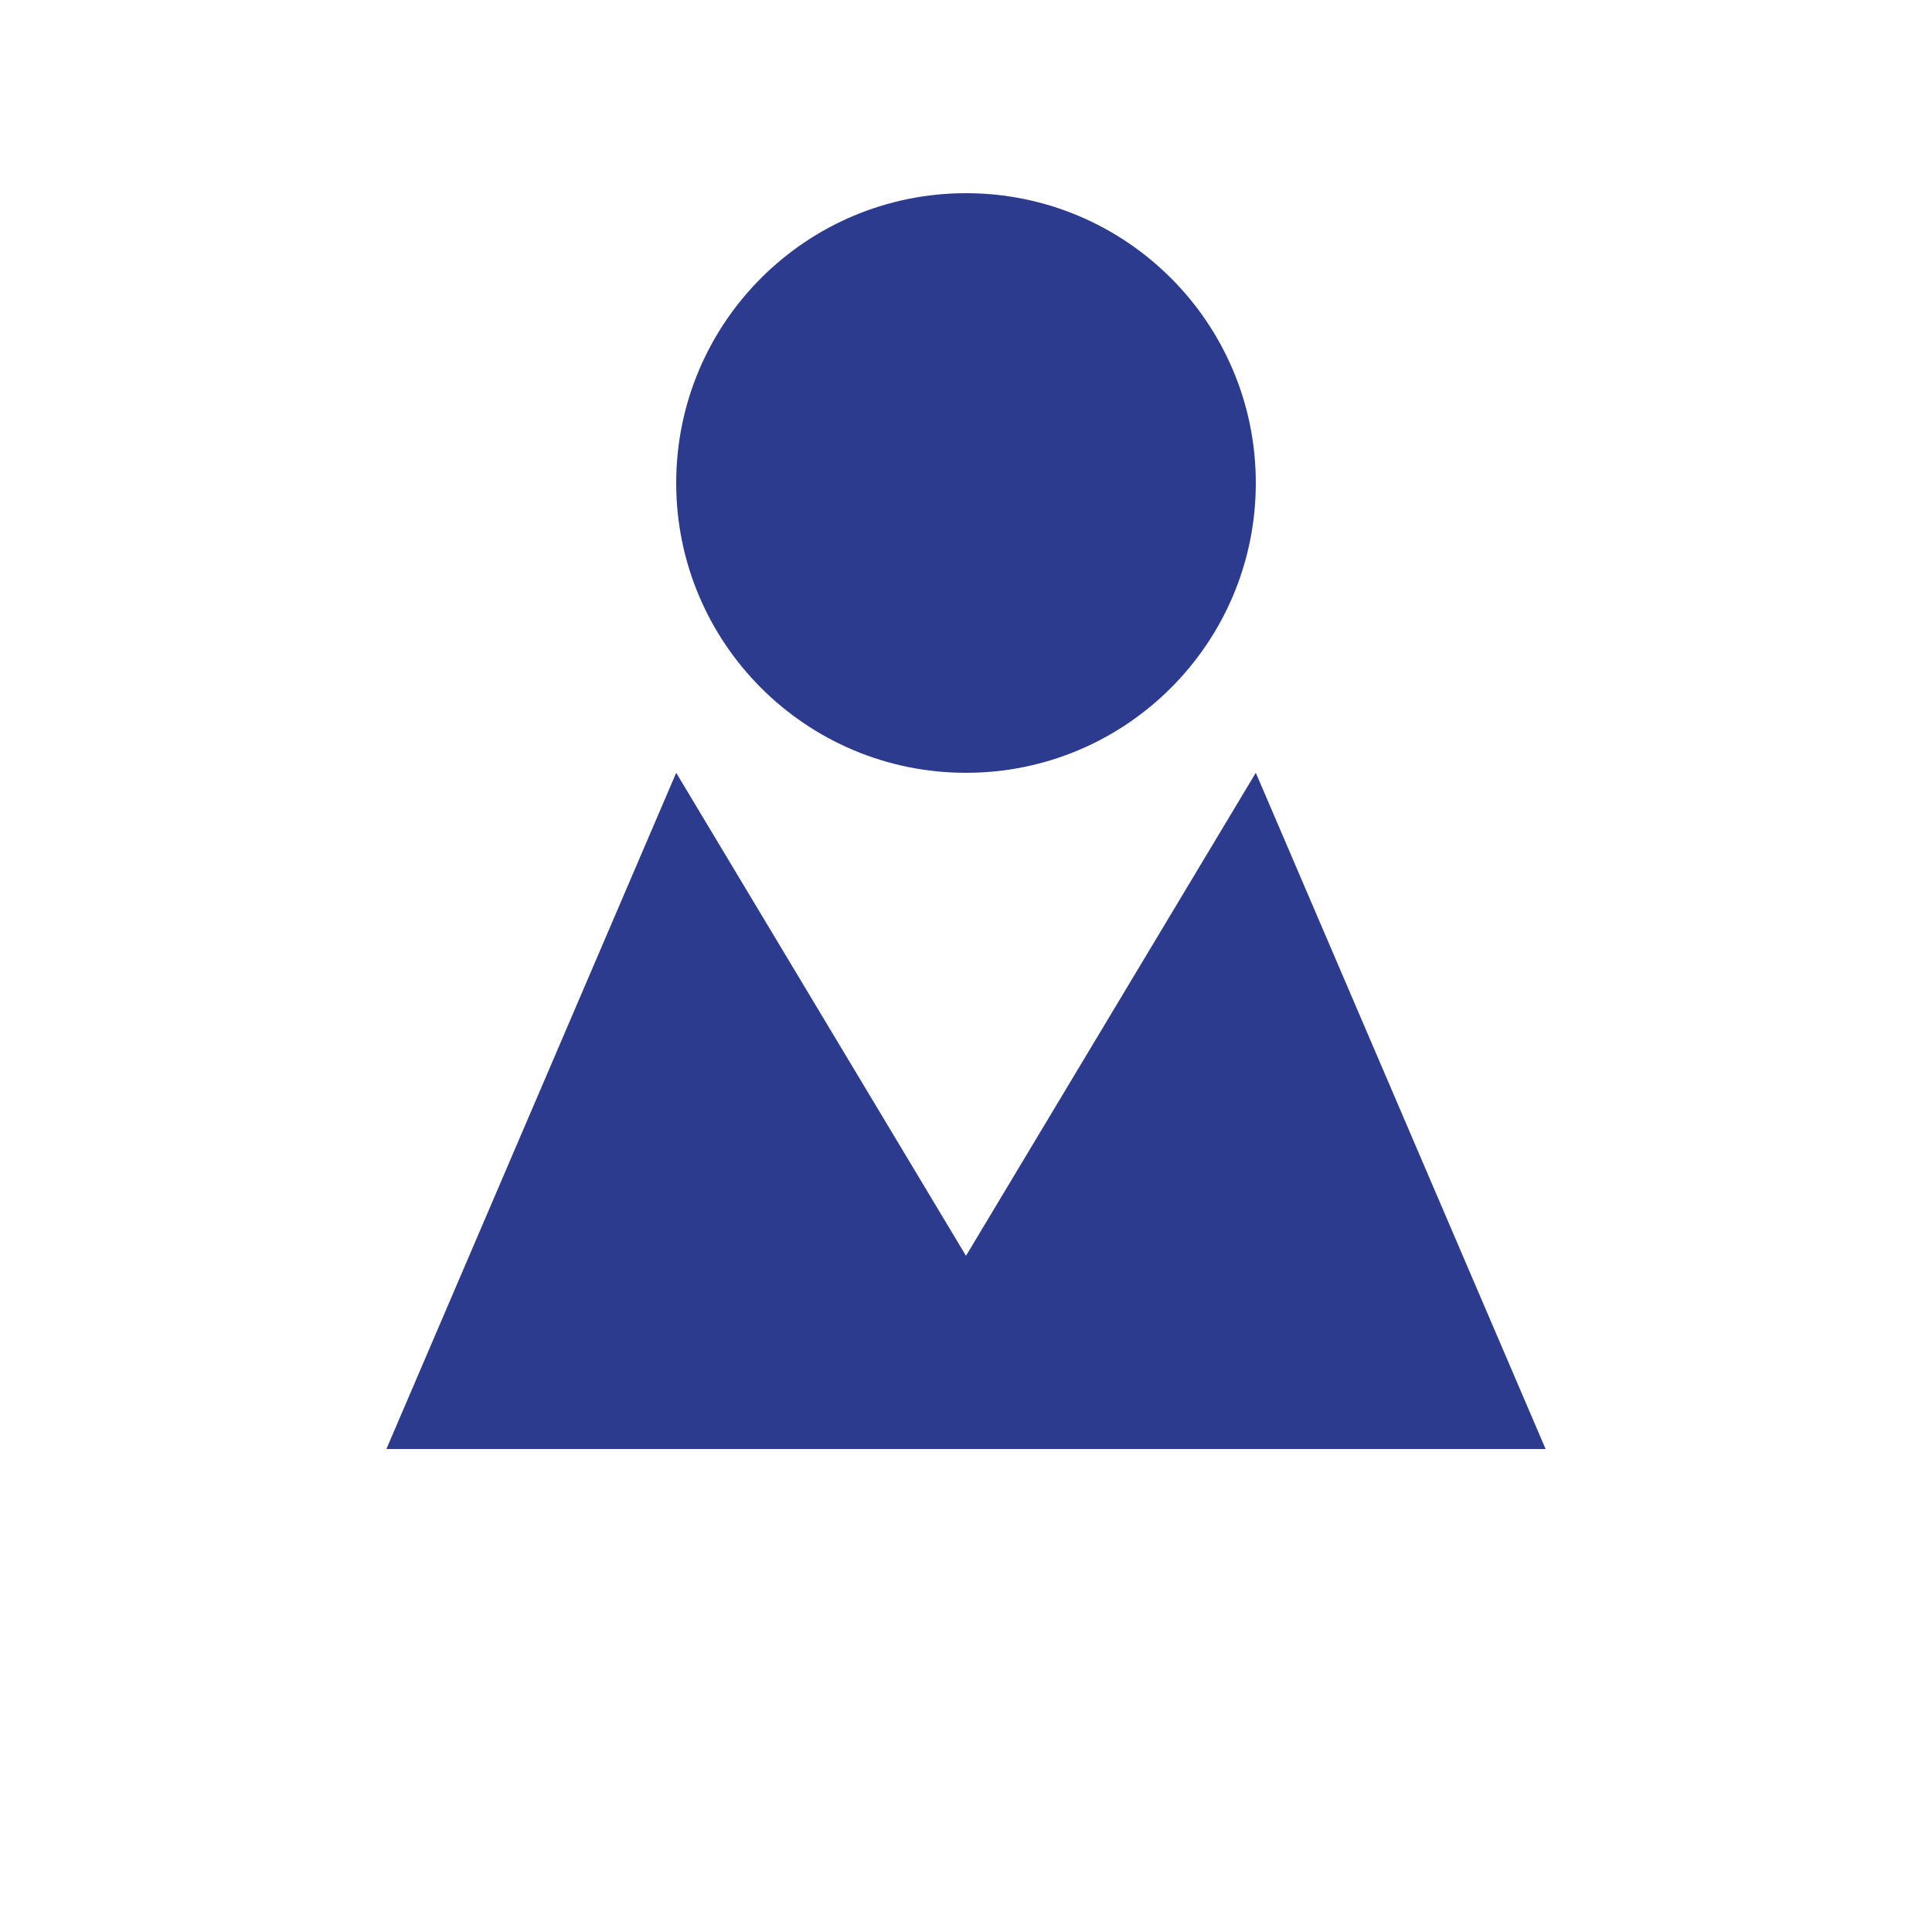
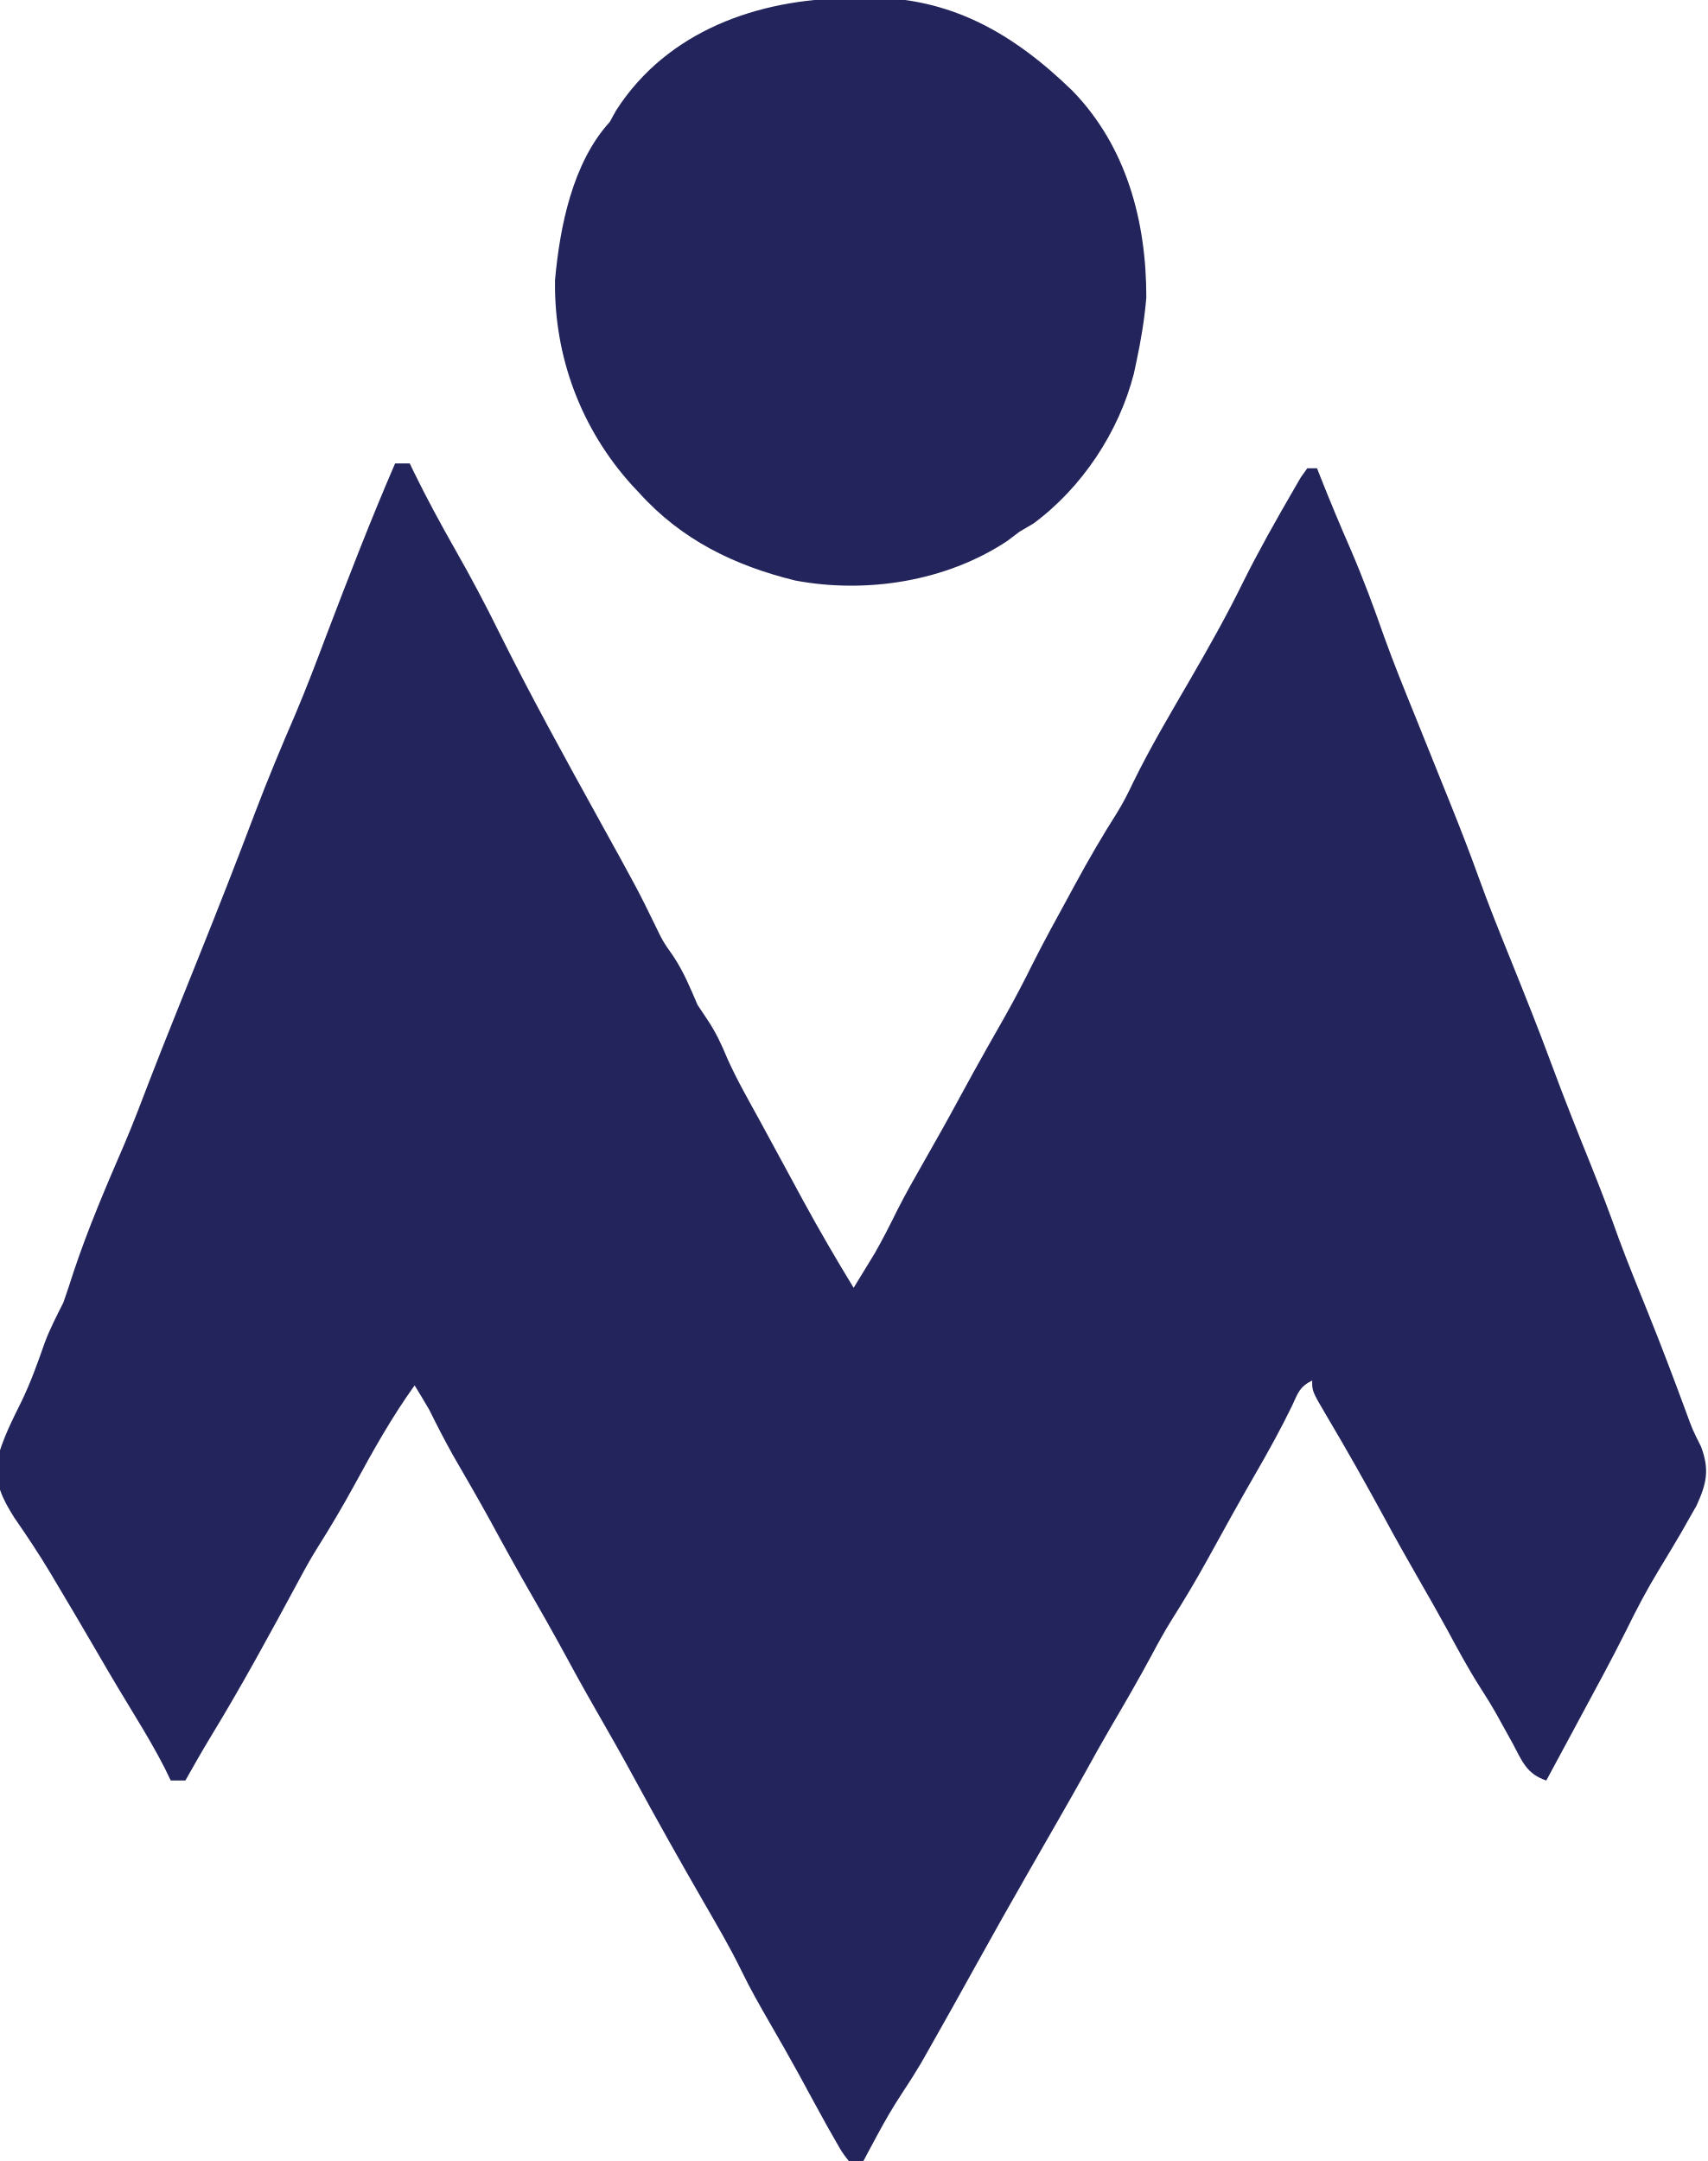
- <svg xmlns="http://www.w3.org/2000/svg" width="100" height="100" viewBox="0 0 100 100">
-   <circle cx="50" cy="25" r="15" fill="#2D3B8F" />
-   <path d="M20 75 L35 40 L50 65 L65 40 L80 75 Z" fill="#2D3B8F" />
+ <svg xmlns="http://www.w3.org/2000/svg" version="1.1" width="350" height="443">
+   <path d="M0 0 C0.99 0 1.98 0 3 0 C3.257 0.536 3.513 1.073 3.777 1.625 C6.479 7.155 9.395 12.528 12.438 17.875 C15.583 23.412 18.551 28.99 21.359 34.707 C27.707 47.448 34.571 59.925 41.453 72.383 C49.809 87.511 49.809 87.511 53.188 94.438 C54.907 97.996 54.907 97.996 57.062 101.062 C59.167 104.253 60.497 107.492 62 111 C62.99 112.485 62.99 112.485 64 114 C65.727 116.59 66.883 119.012 68.055 121.875 C70.037 126.331 72.478 130.564 74.819 134.839 C76.191 137.35 77.553 139.866 78.914 142.383 C79.963 144.318 81.013 146.253 82.062 148.188 C82.557 149.102 83.051 150.016 83.56 150.957 C86.886 157.069 90.374 163.062 94 169 C94.917 167.5 95.833 166 96.75 164.5 C97.26 163.665 97.771 162.829 98.297 161.969 C99.971 159.051 101.464 156.089 102.951 153.075 C104.649 149.716 106.512 146.456 108.375 143.188 C109.175 141.775 109.975 140.362 110.773 138.949 C111.157 138.27 111.541 137.592 111.937 136.892 C113.314 134.441 114.661 131.973 116 129.5 C117.715 126.334 119.455 123.185 121.227 120.051 C121.622 119.351 122.018 118.651 122.426 117.93 C123.2 116.563 123.976 115.197 124.754 113.832 C126.922 110.005 128.945 106.137 130.893 102.194 C133.139 97.742 135.549 93.377 137.938 89 C138.45 88.054 138.962 87.108 139.49 86.133 C142.171 81.214 144.949 76.407 147.957 71.681 C149.223 69.641 150.29 67.547 151.312 65.375 C154.868 58.107 159.007 51.165 163.062 44.168 C166.821 37.671 170.492 31.172 173.793 24.426 C177.028 17.923 180.608 11.595 184.25 5.312 C184.73 4.484 185.209 3.655 185.703 2.801 C186.131 2.207 186.559 1.612 187 1 C187.66 1 188.32 1 189 1 C189.219 1.559 189.438 2.119 189.664 2.695 C191.666 7.756 193.759 12.763 195.938 17.75 C198.455 23.585 200.64 29.48 202.738 35.477 C204.687 40.917 206.865 46.263 209.036 51.618 C211.076 56.658 213.1 61.704 215.125 66.75 C215.545 67.791 215.965 68.833 216.397 69.906 C218.34 74.747 220.236 79.594 222 84.504 C224.141 90.46 226.501 96.321 228.875 102.188 C231.699 109.203 234.506 116.218 237.125 123.312 C239.685 130.237 242.421 137.083 245.18 143.931 C247.184 148.918 249.086 153.923 250.883 158.988 C252.791 164.133 254.875 169.207 256.927 174.296 C259.62 180.998 262.183 187.74 264.676 194.52 C265.965 198.06 265.965 198.06 267.73 201.574 C269.494 206.333 268.861 209.104 266.801 213.641 C266.31 214.502 265.819 215.363 265.312 216.25 C264.504 217.679 264.504 217.679 263.68 219.137 C262.121 221.793 260.537 224.431 258.938 227.062 C256.541 231.013 254.435 235.031 252.406 239.18 C249.409 245.19 246.181 251.085 243 257 C242.655 257.641 242.311 258.282 241.956 258.942 C239.974 262.63 237.988 266.316 236 270 C231.929 268.643 231.047 266.02 229.125 262.438 C228.413 261.148 227.699 259.859 226.984 258.57 C226.642 257.949 226.3 257.328 225.947 256.688 C224.823 254.685 223.619 252.744 222.375 250.812 C219.945 246.995 217.814 243.037 215.668 239.055 C213.824 235.677 211.918 232.336 210 229 C207.62 224.858 205.274 220.702 203 216.5 C199.096 209.29 195.051 202.144 190.868 195.092 C188 190.213 188 190.213 188 188 C185.371 189.315 185.111 190.537 183.875 193.188 C181.542 197.996 178.976 202.623 176.301 207.249 C172.986 212.993 169.776 218.792 166.589 224.607 C164.226 228.892 161.739 233.062 159.123 237.196 C157.691 239.497 156.397 241.857 155.125 244.25 C152.409 249.291 149.548 254.234 146.648 259.172 C144.842 262.271 143.099 265.401 141.367 268.543 C139.664 271.604 137.927 274.647 136.188 277.688 C135.845 278.287 135.502 278.887 135.148 279.504 C133.454 282.464 131.757 285.422 130.059 288.379 C126.323 294.892 122.639 301.432 119 308 C115.898 313.596 112.787 319.187 109.625 324.75 C109.019 325.817 108.413 326.885 107.789 327.984 C106.574 330.032 105.301 332.045 103.977 334.023 C102.062 336.906 100.386 339.827 98.75 342.875 C98.229 343.842 97.708 344.809 97.172 345.805 C96.785 346.529 96.398 347.254 96 348 C95.01 348 94.02 348 93 348 C91.605 346.199 91.605 346.199 90.188 343.688 C89.663 342.768 89.138 341.849 88.598 340.902 C86.6 337.273 84.606 333.643 82.641 329.996 C80.766 326.573 78.824 323.193 76.875 319.812 C74.825 316.252 72.791 312.7 71 309 C68.648 304.151 65.902 299.523 63.215 294.855 C58.358 286.418 53.576 277.935 48.938 269.375 C46.352 264.604 43.664 259.896 40.961 255.191 C38.429 250.776 35.985 246.319 33.562 241.844 C31.747 238.54 29.878 235.269 28 232 C25.122 226.991 22.322 221.945 19.574 216.863 C17.06 212.291 14.443 207.779 11.832 203.262 C10.121 200.216 8.55 197.13 7 194 C6.016 192.324 5.021 190.654 4 189 C-0.658 195.476 -4.501 202.356 -8.308 209.351 C-10.705 213.739 -13.219 218.01 -15.895 222.233 C-17.251 224.401 -18.484 226.619 -19.688 228.875 C-25.514 239.669 -31.361 250.468 -37.75 260.941 C-39.562 263.926 -41.282 266.96 -43 270 C-43.99 270 -44.98 270 -46 270 C-46.407 269.157 -46.815 268.314 -47.234 267.445 C-49.091 263.823 -51.134 260.348 -53.25 256.875 C-54.058 255.539 -54.865 254.203 -55.672 252.867 C-56.068 252.211 -56.465 251.554 -56.873 250.878 C-58.44 248.266 -59.972 245.635 -61.5 243 C-64.139 238.462 -66.807 233.943 -69.5 229.438 C-69.878 228.801 -70.255 228.165 -70.644 227.509 C-72.978 223.605 -75.472 219.866 -78.062 216.125 C-80.564 212.151 -82.027 209.175 -81.629 204.438 C-80.518 200.132 -78.563 196.255 -76.59 192.285 C-74.707 188.394 -73.29 184.431 -71.867 180.355 C-70.798 177.451 -69.383 174.766 -68 172 C-67.247 169.88 -66.562 167.742 -65.871 165.602 C-62.887 156.69 -59.192 148.063 -55.461 139.445 C-53.671 135.225 -52.036 130.957 -50.41 126.672 C-48.669 122.139 -46.869 117.632 -45.062 113.125 C-44.546 111.836 -44.546 111.836 -44.019 110.521 C-42.725 107.296 -41.431 104.071 -40.135 100.847 C-36.257 91.198 -32.462 81.522 -28.789 71.793 C-26.187 64.939 -23.386 58.2 -20.473 51.473 C-18.168 46.037 -16.085 40.523 -14 35 C-9.522 23.257 -4.987 11.537 0 0 Z " fill="#22245B" transform="translate(81,95)" />
+   <path d="M0 0 C1.891 -0.056 1.891 -0.056 3.82 -0.113 C21.033 -0.273 33.955 7.302 45.992 18.996 C57.07 30.424 61.144 45.737 61.125 61.375 C60.751 65.785 60.049 70.048 59.125 74.375 C58.941 75.239 58.756 76.102 58.566 76.992 C55.487 88.964 47.936 100.335 38 107.688 C37.051 108.244 36.102 108.801 35.125 109.375 C34.279 110.014 33.434 110.654 32.562 111.312 C20.032 119.59 3.719 122.121 -10.875 119.375 C-23.331 116.313 -34.183 111.033 -42.875 101.375 C-43.343 100.876 -43.811 100.377 -44.293 99.863 C-54.742 88.34 -60.336 73.45 -60.094 57.797 C-59.101 46.808 -56.489 33.726 -48.875 25.375 C-48.442 24.591 -48.009 23.808 -47.562 23 C-37.056 6.657 -18.455 0.201 0 0 Z " fill="#22245B" transform="translate(173.875,-0.375)" />
</svg>
